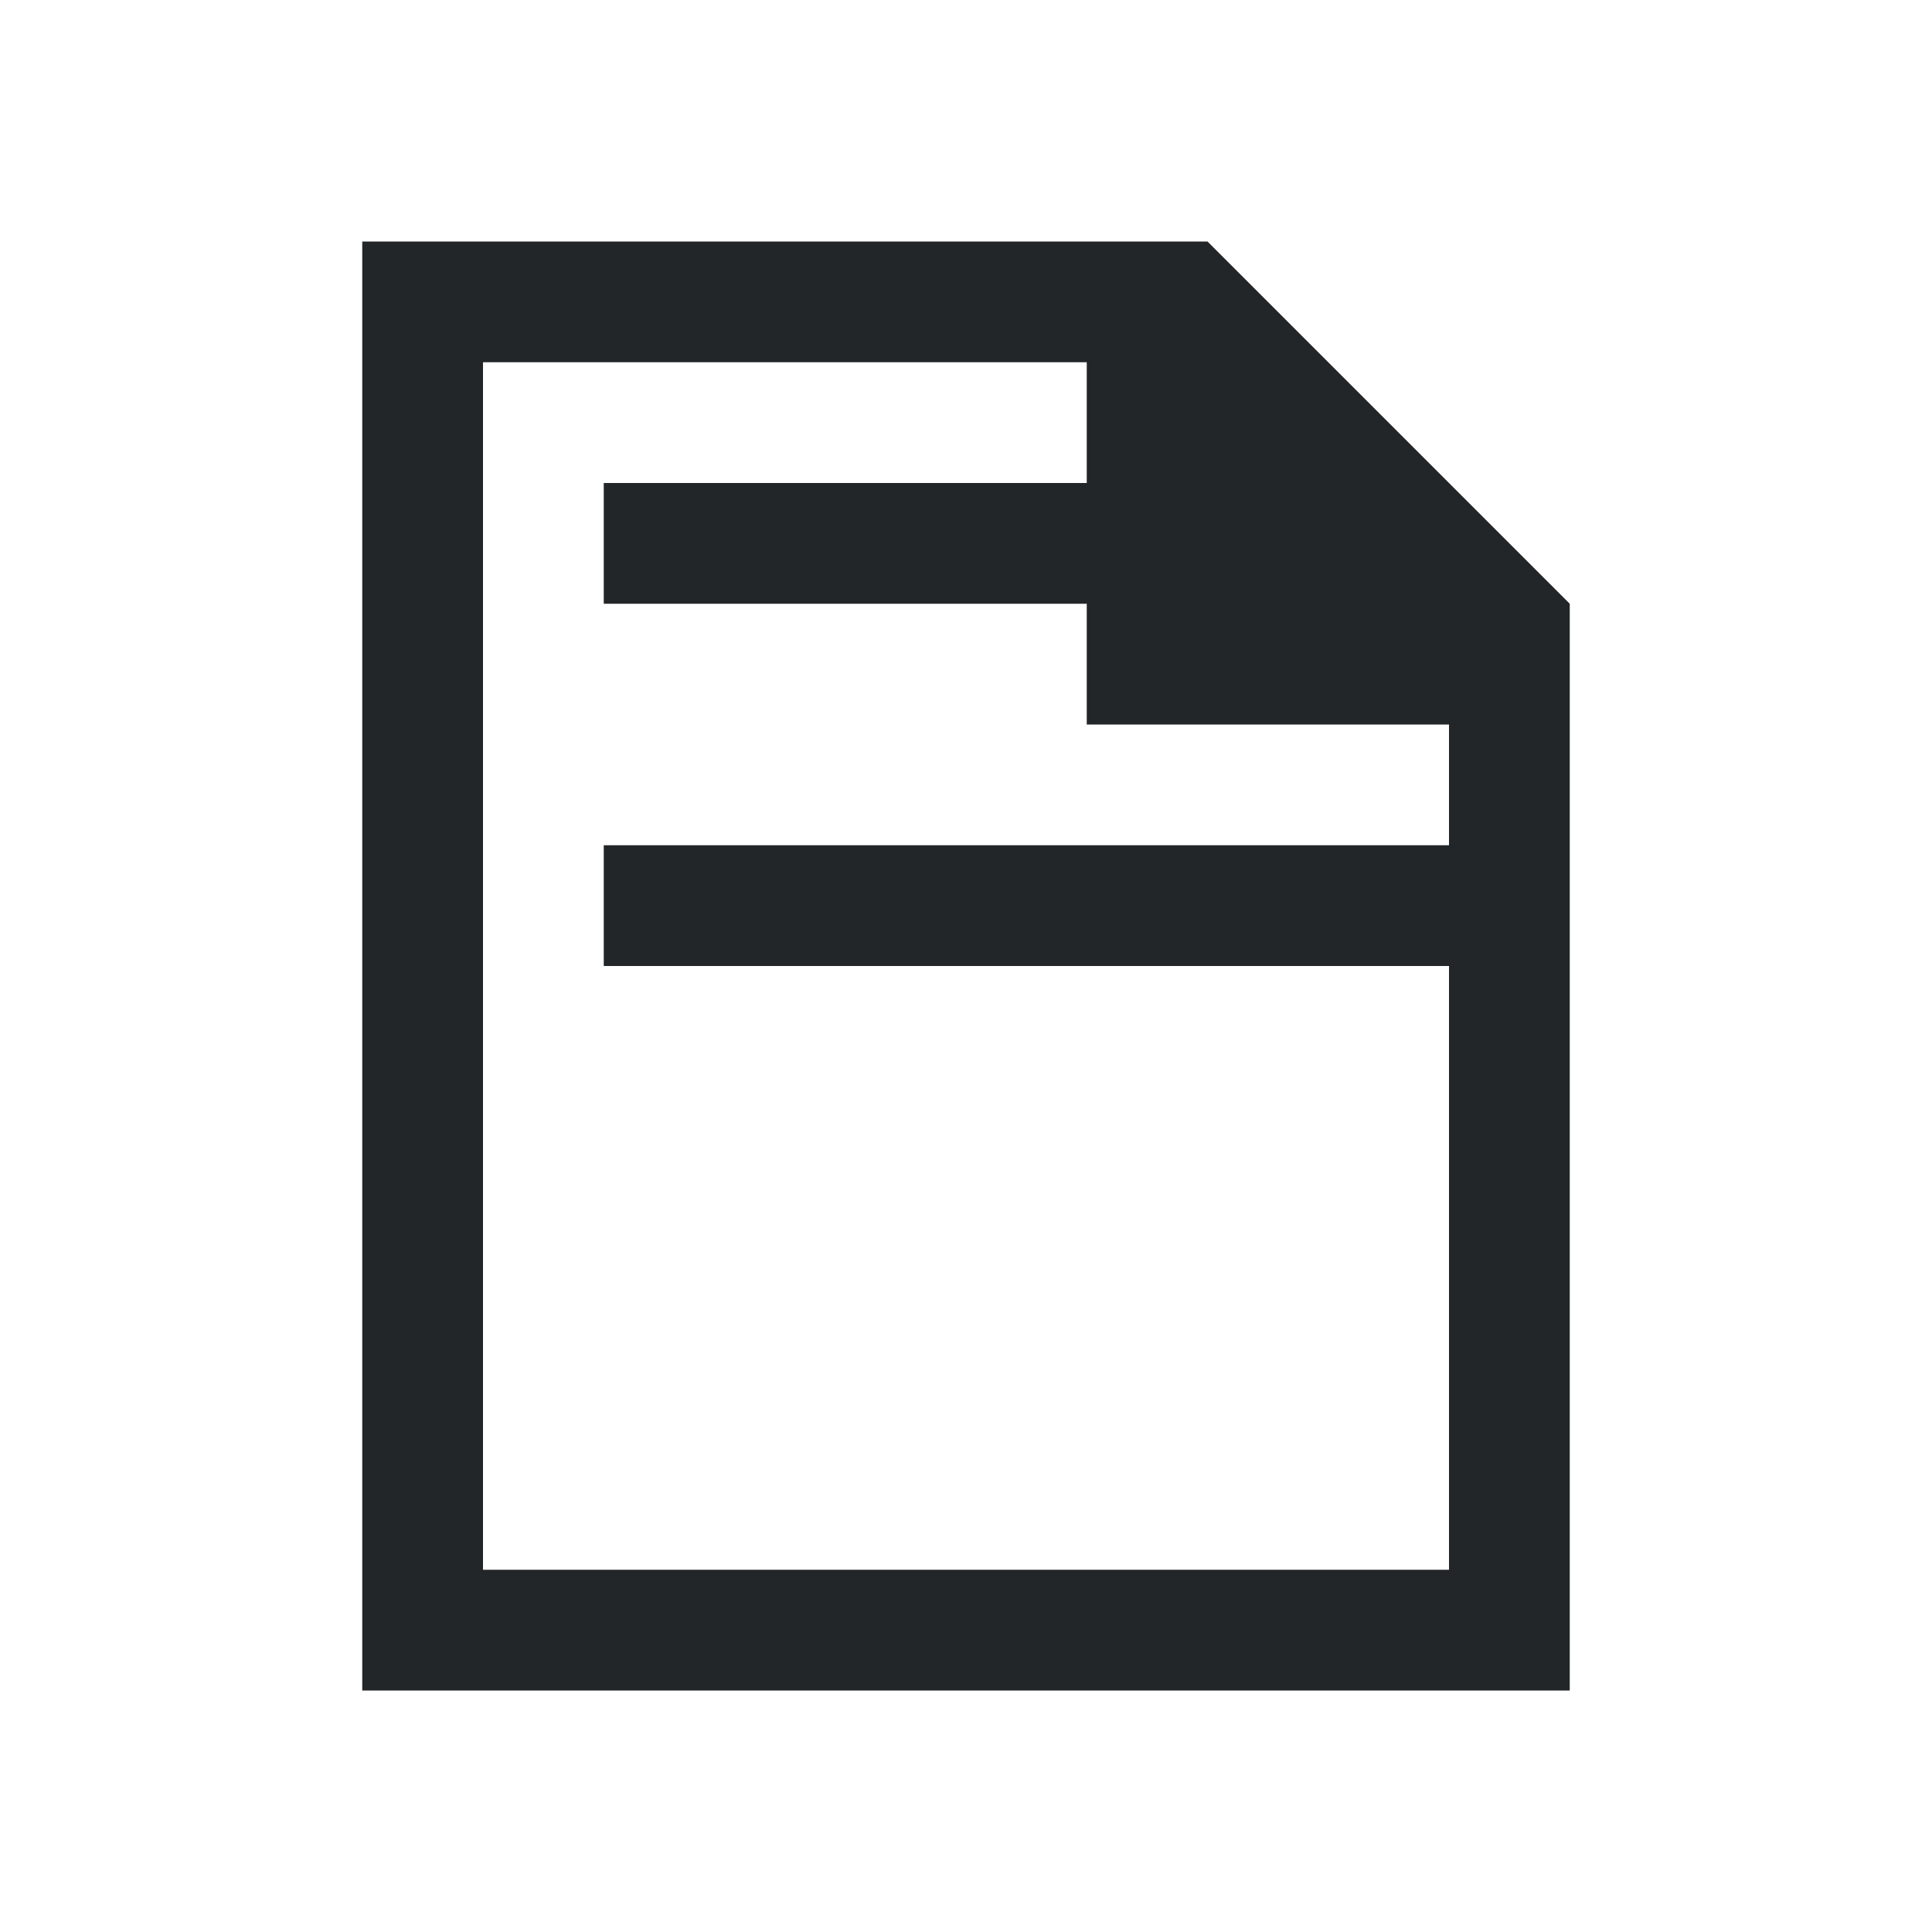
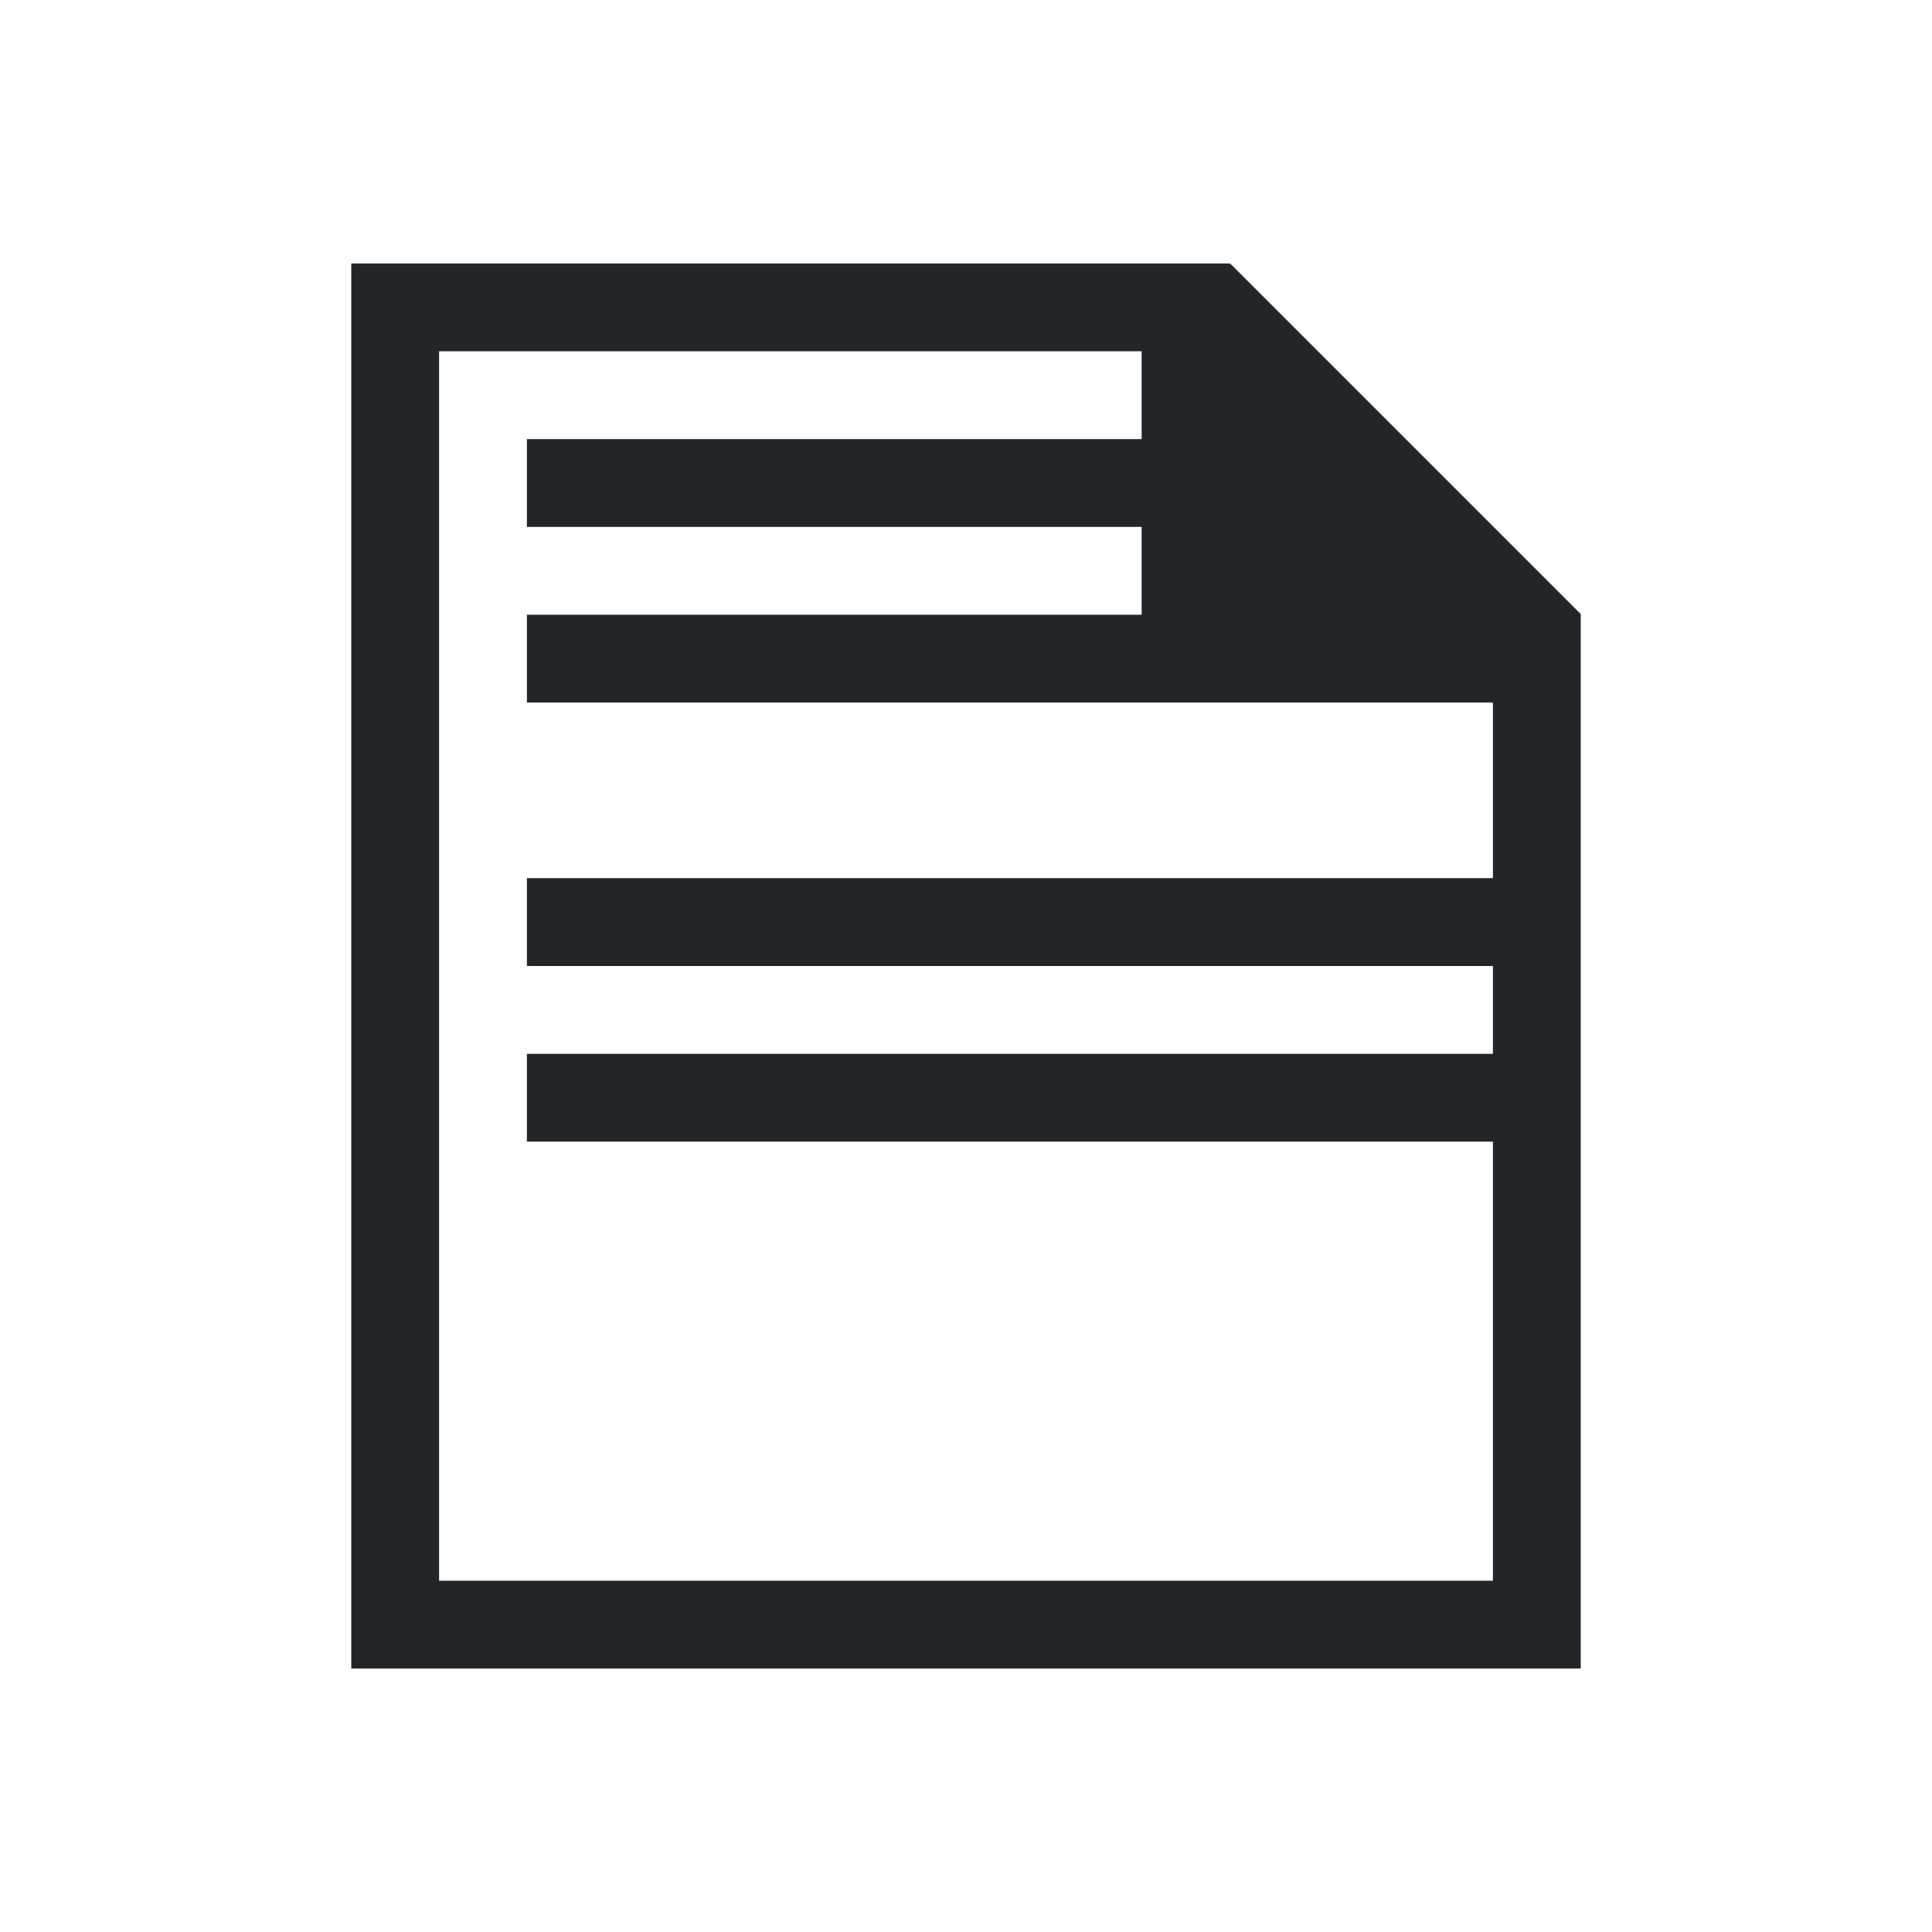
- <svg xmlns="http://www.w3.org/2000/svg" id="svg6" version="1.1" viewBox="0 0 16 16">
-   <defs id="defs3051">
-     <style id="current-color-scheme" type="text/css">.ColorScheme-Text {
-         color:#232629;
-       }</style>
-   </defs>
-   <path id="path4" class="ColorScheme-Text" d="m3 2v12h10v-9l-3-3h-7zm1 1h5v1h-4v1h4v1h3v1h-7v1h7v5h-8v-10z" fill="currentColor" />
+ <svg xmlns="http://www.w3.org/2000/svg" id="svg6" width="22" height="22" version="1.2">
+   <path id="path4" class="ColorScheme-Text" d="m4 3v16h1 13v-1-9.594-1.406-0.008l-3.992-3.992-0.008 0.01v-0.01h-1-8-1zm1 1h8v1h-7v1h7v1h-7v1h7 1 3v2h-11v1h11v1h-11v1h11v5h-12v-14z" fill="#232629" />
</svg>
